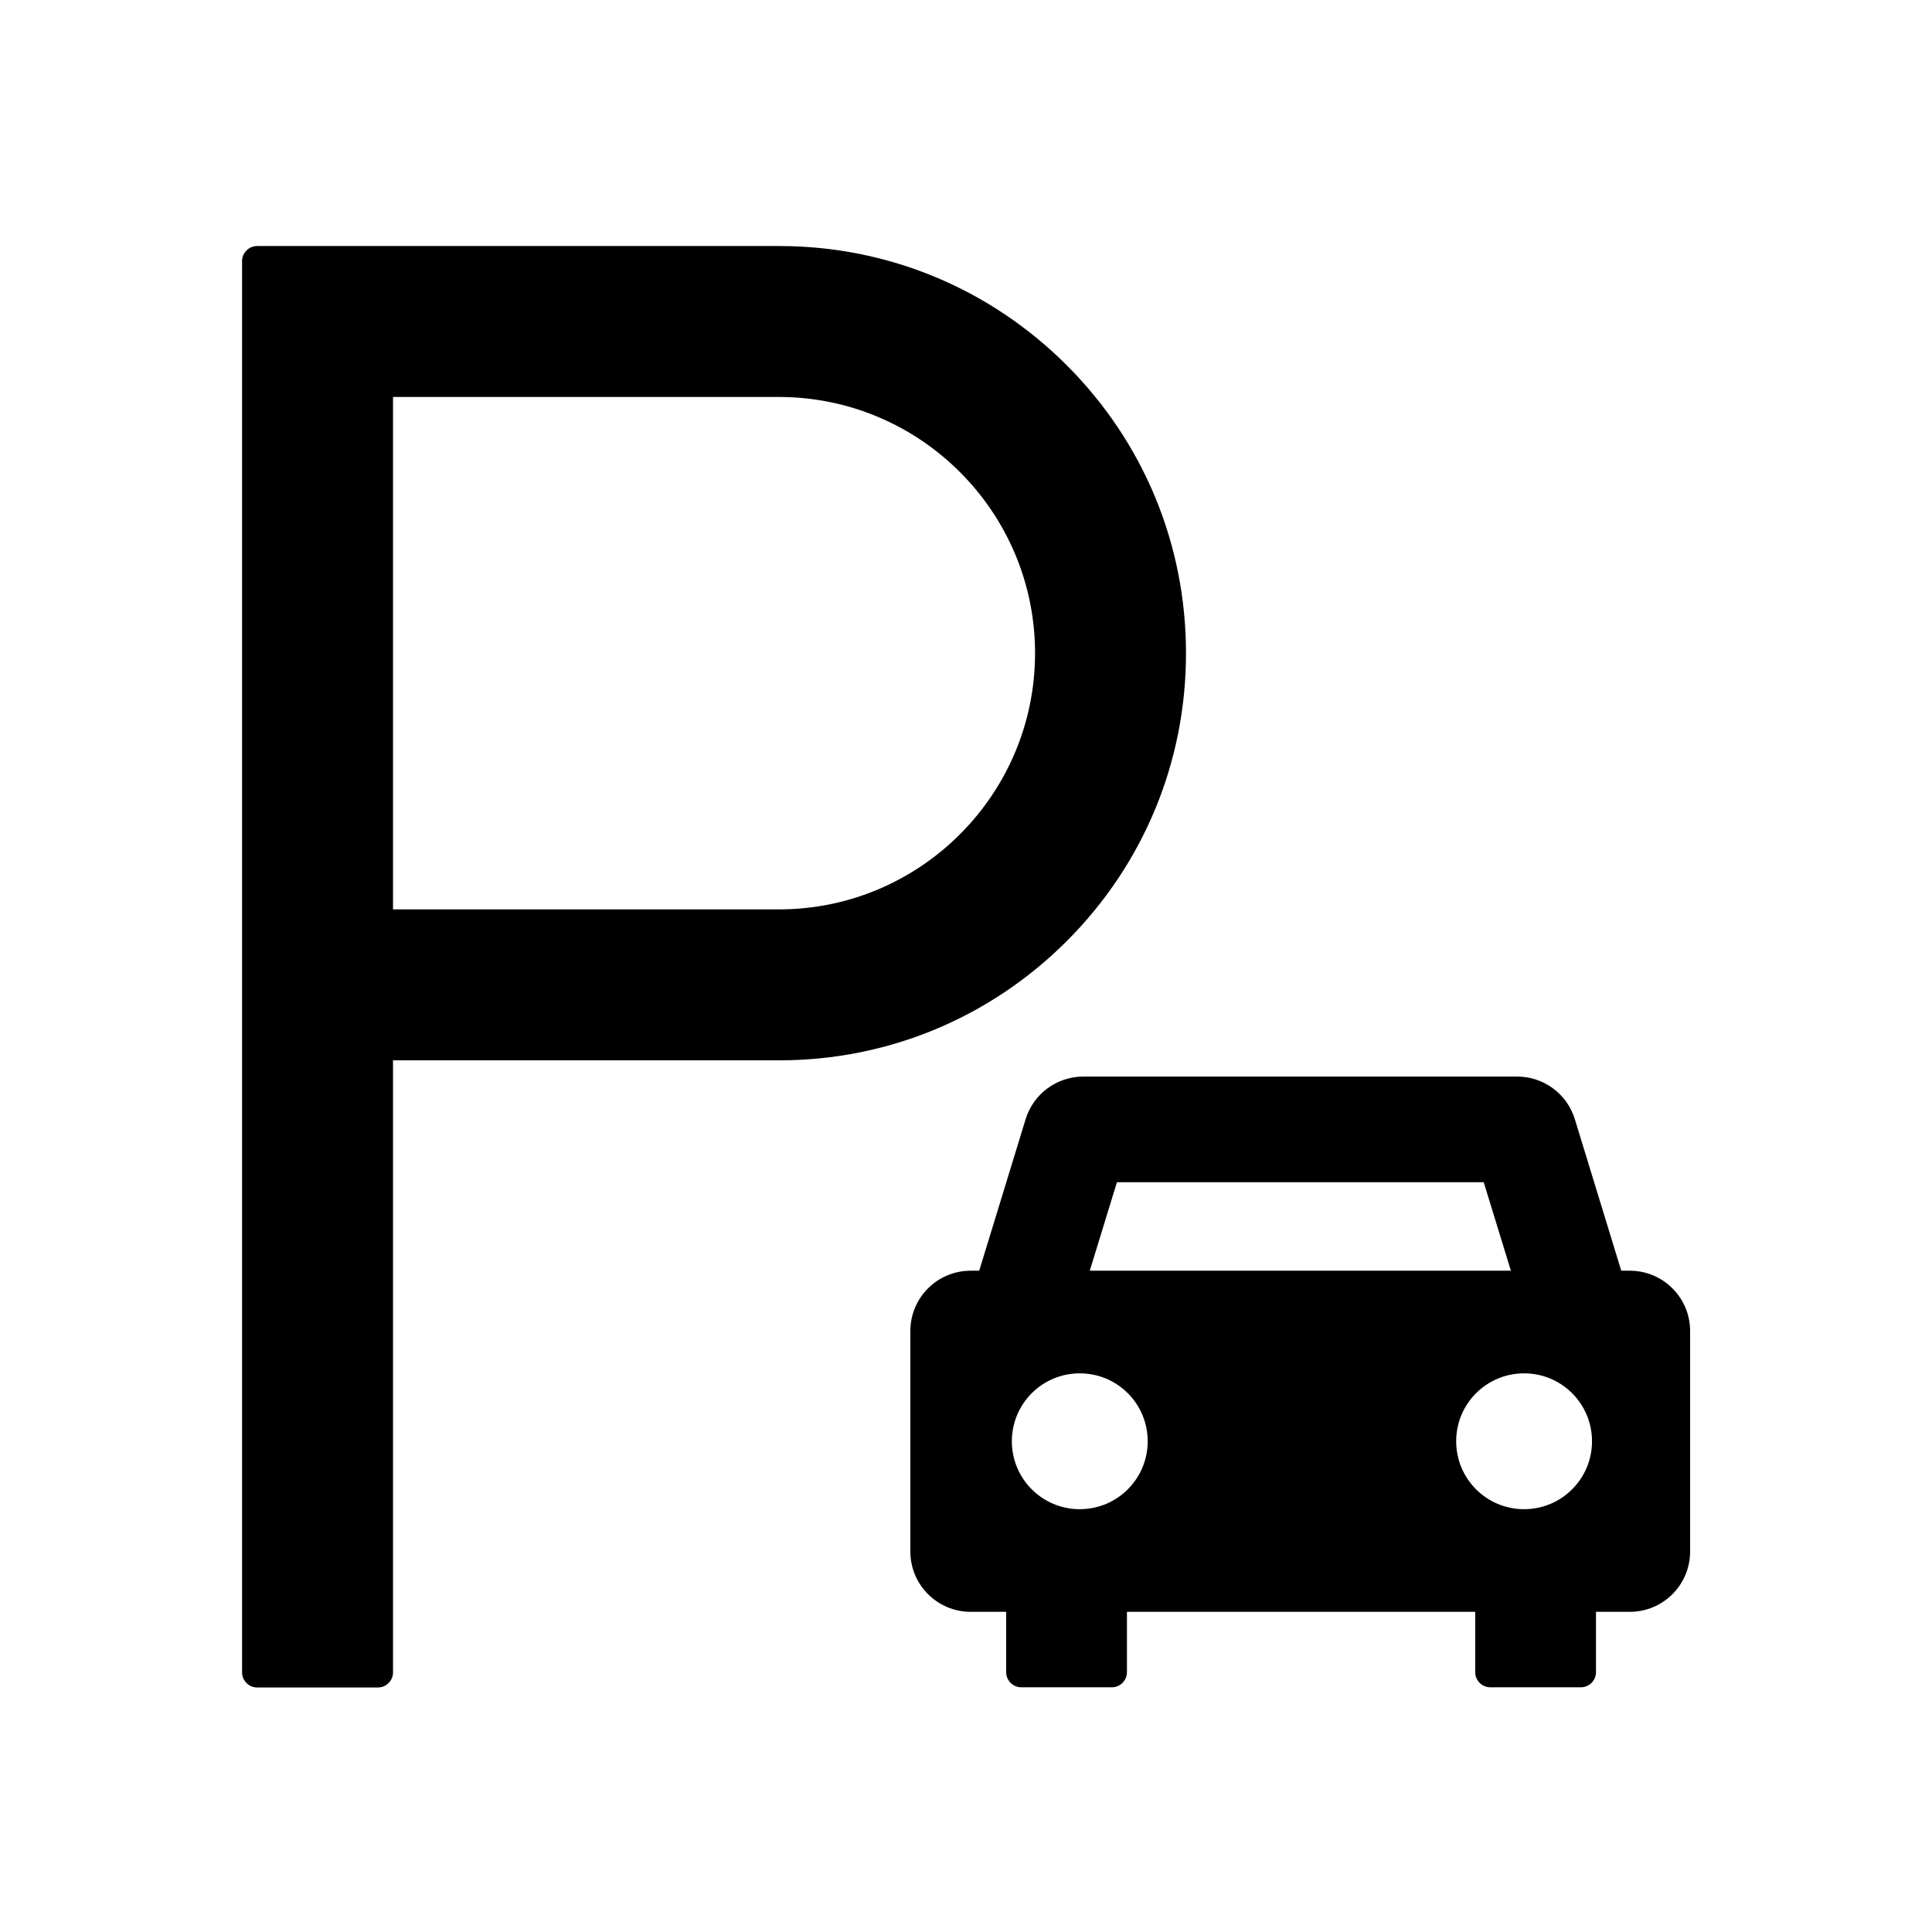
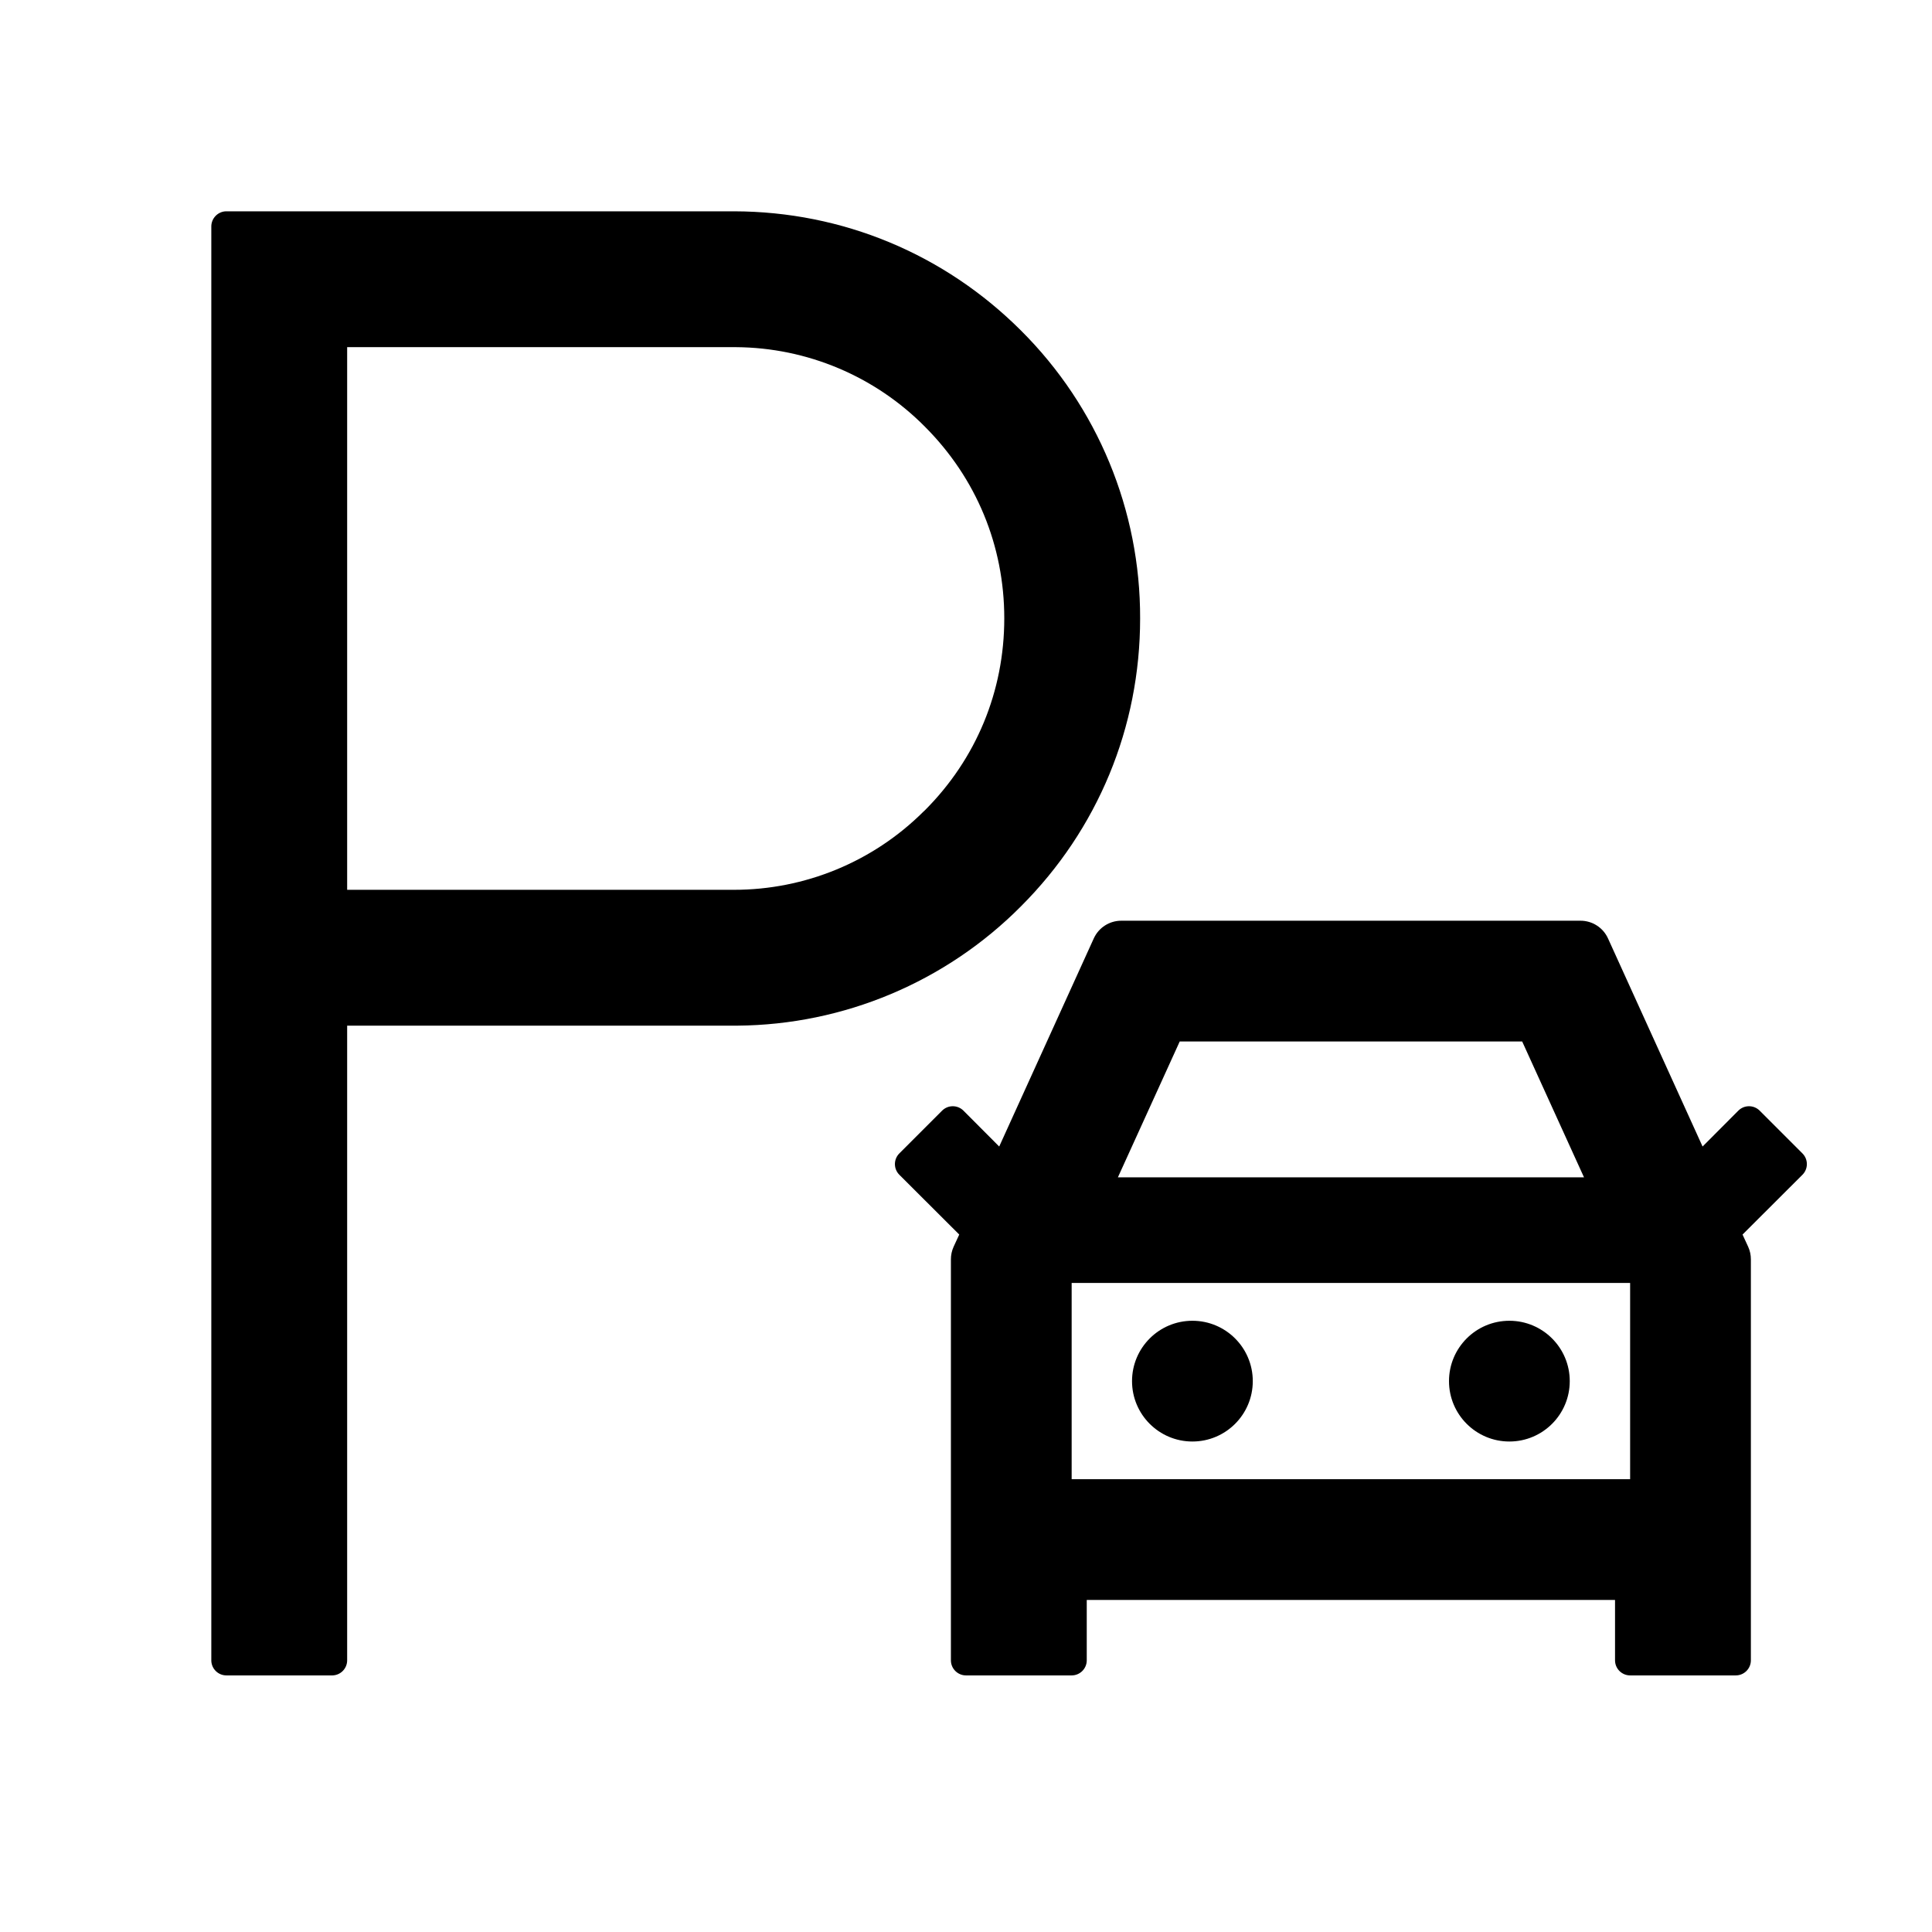
- <svg xmlns="http://www.w3.org/2000/svg" t="1648462511843" class="icon" viewBox="0 0 1024 1024" version="1.1" p-id="109032" width="200" height="200">
-   <defs>
-     <style type="text/css">@font-face { font-family: feedback-iconfont; src: url("//at.alicdn.com/t/font_1031158_u69w8yhxdu.woff2?t=1630033759944") format("woff2"), url("//at.alicdn.com/t/font_1031158_u69w8yhxdu.woff?t=1630033759944") format("woff"), url("//at.alicdn.com/t/font_1031158_u69w8yhxdu.ttf?t=1630033759944") format("truetype"); }
- </style>
-   </defs>
-   <path d="M628.6 346.2c0-57.6-22.4-111.8-63.2-152.6-40.6-40.6-94.6-63.1-152-63.2H136.3c-4.4 0-8 3.6-8 8v748c0 4.4 3.6 8 8 8h64c4.4 0 8-3.6 8-8V562h205.1c57.4-0.1 111.4-22.6 152-63.2 40.8-40.8 63.2-95 63.2-152.6zM412.8 482H208.3V210.4h204.5c74.9 0 135.8 60.9 135.8 135.8S487.7 482 412.8 482zM863.8 673.5h-4.5l-24.6-80.3c-4.1-13.4-16.5-22.6-30.6-22.6H574.2c-14.1 0-26.5 9.2-30.6 22.6L519 673.5h-4.5c-17.7 0-32 14.3-32 32v116.8c0 17.7 14.3 32 32 32h18.8v32c0 4.4 3.6 8 8 8h48c4.4 0 8-3.6 8-8v-32h184.6v32c0 4.4 3.6 8 8 8h48c4.4 0 8-3.6 8-8v-32h17.9c17.7 0 32-14.3 32-32V705.5c0-17.7-14.3-32-32-32zM572.3 799.9c-19.9 0-36-16.1-36-36s16.1-36 36-36 36 16.1 36 36-16.1 36-36 36z m5.3-126.4l14.4-46.9h194.4l14.4 46.9H577.6z m230.2 126.4c-19.9 0-36-16.1-36-36s16.1-36 36-36 36 16.1 36 36-16.1 36-36 36z" p-id="109033" />
+ <svg xmlns="http://www.w3.org/2000/svg" t="1677643672585" class="icon" viewBox="0 0 1024 1024" version="1.1" p-id="1624" width="200" height="200">
+   <path d="M389.12 112c57.408 0.128 111.36 22.592 152 63.168a214.4 214.4 0 0 1 63.168 152.64c0 57.6-22.4 111.808-63.168 152.576a214.208 214.208 0 0 1-150.272 63.232H184V880a8 8 0 0 1-7.744 8H120a8 8 0 0 1-8-7.744V120c0-4.288 3.456-7.872 7.744-8H389.12z m448.576 376a16 16 0 0 1 14.592 9.408L902.4 607.68l18.944-19.008a8 8 0 0 1 11.328 0l22.656 22.656a8 8 0 0 1 0 11.328l-31.744 31.68 3.008 6.528a16 16 0 0 1 1.408 6.592V880a8 8 0 0 1-8 8h-56a8 8 0 0 1-8-8v-32H576v32a8 8 0 0 1-8 8h-56a8 8 0 0 1-8-8V667.52a16 16 0 0 1 1.408-6.656l3.008-6.528-31.744-31.68a8 8 0 0 1 0-11.328l22.656-22.656a8 8 0 0 1 11.328 0L529.6 607.68l50.112-110.272A16 16 0 0 1 594.304 488h243.392zM864 680H568v104h296V680z m-232 20.032a32 32 0 1 1 0 64 32 32 0 0 1 0-64z m168 0a32 32 0 1 1 0 64 32 32 0 0 1 0-64zM806.784 552H625.28l-32.768 72h247.04l-32.768-72zM389.12 184H184v287.616h204.992a142.208 142.208 0 0 0 100.352-41.344l0.832-0.768c27.264-27.264 42.112-63.168 42.112-101.76 0-38.528-14.848-74.368-42.112-101.632A142.208 142.208 0 0 0 390.144 184h-1.024z" p-id="1625" />
</svg>
